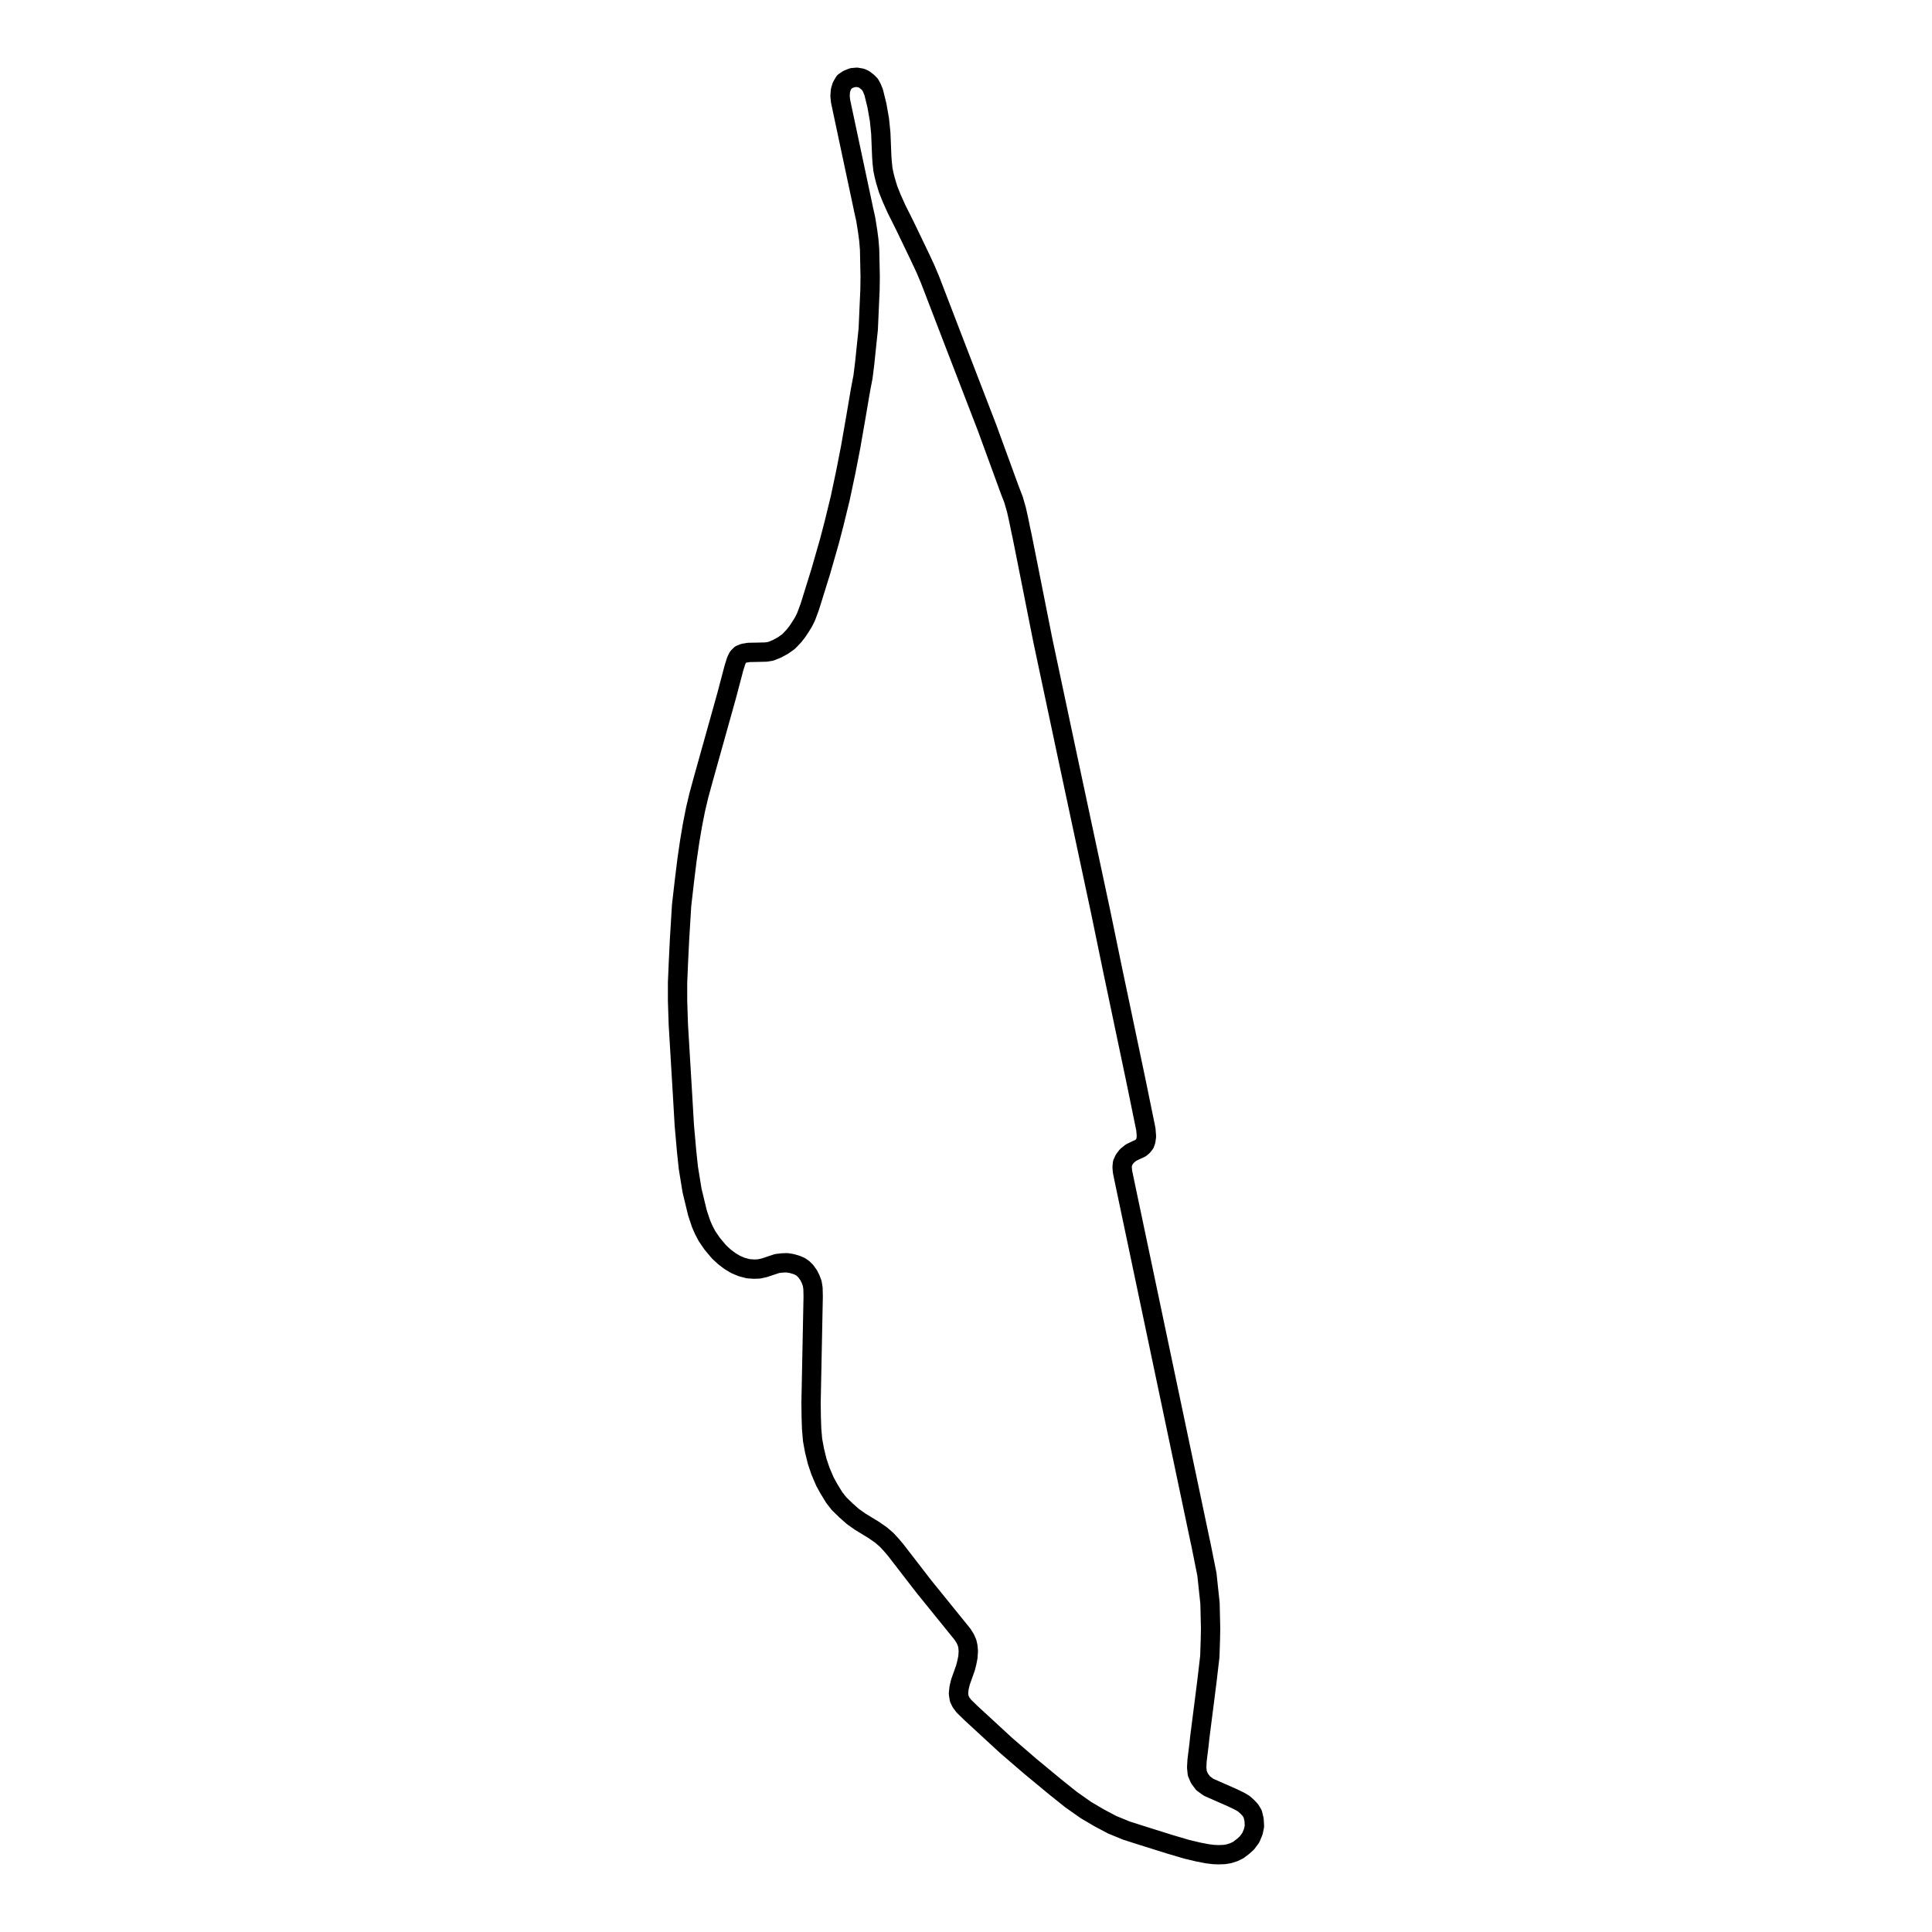
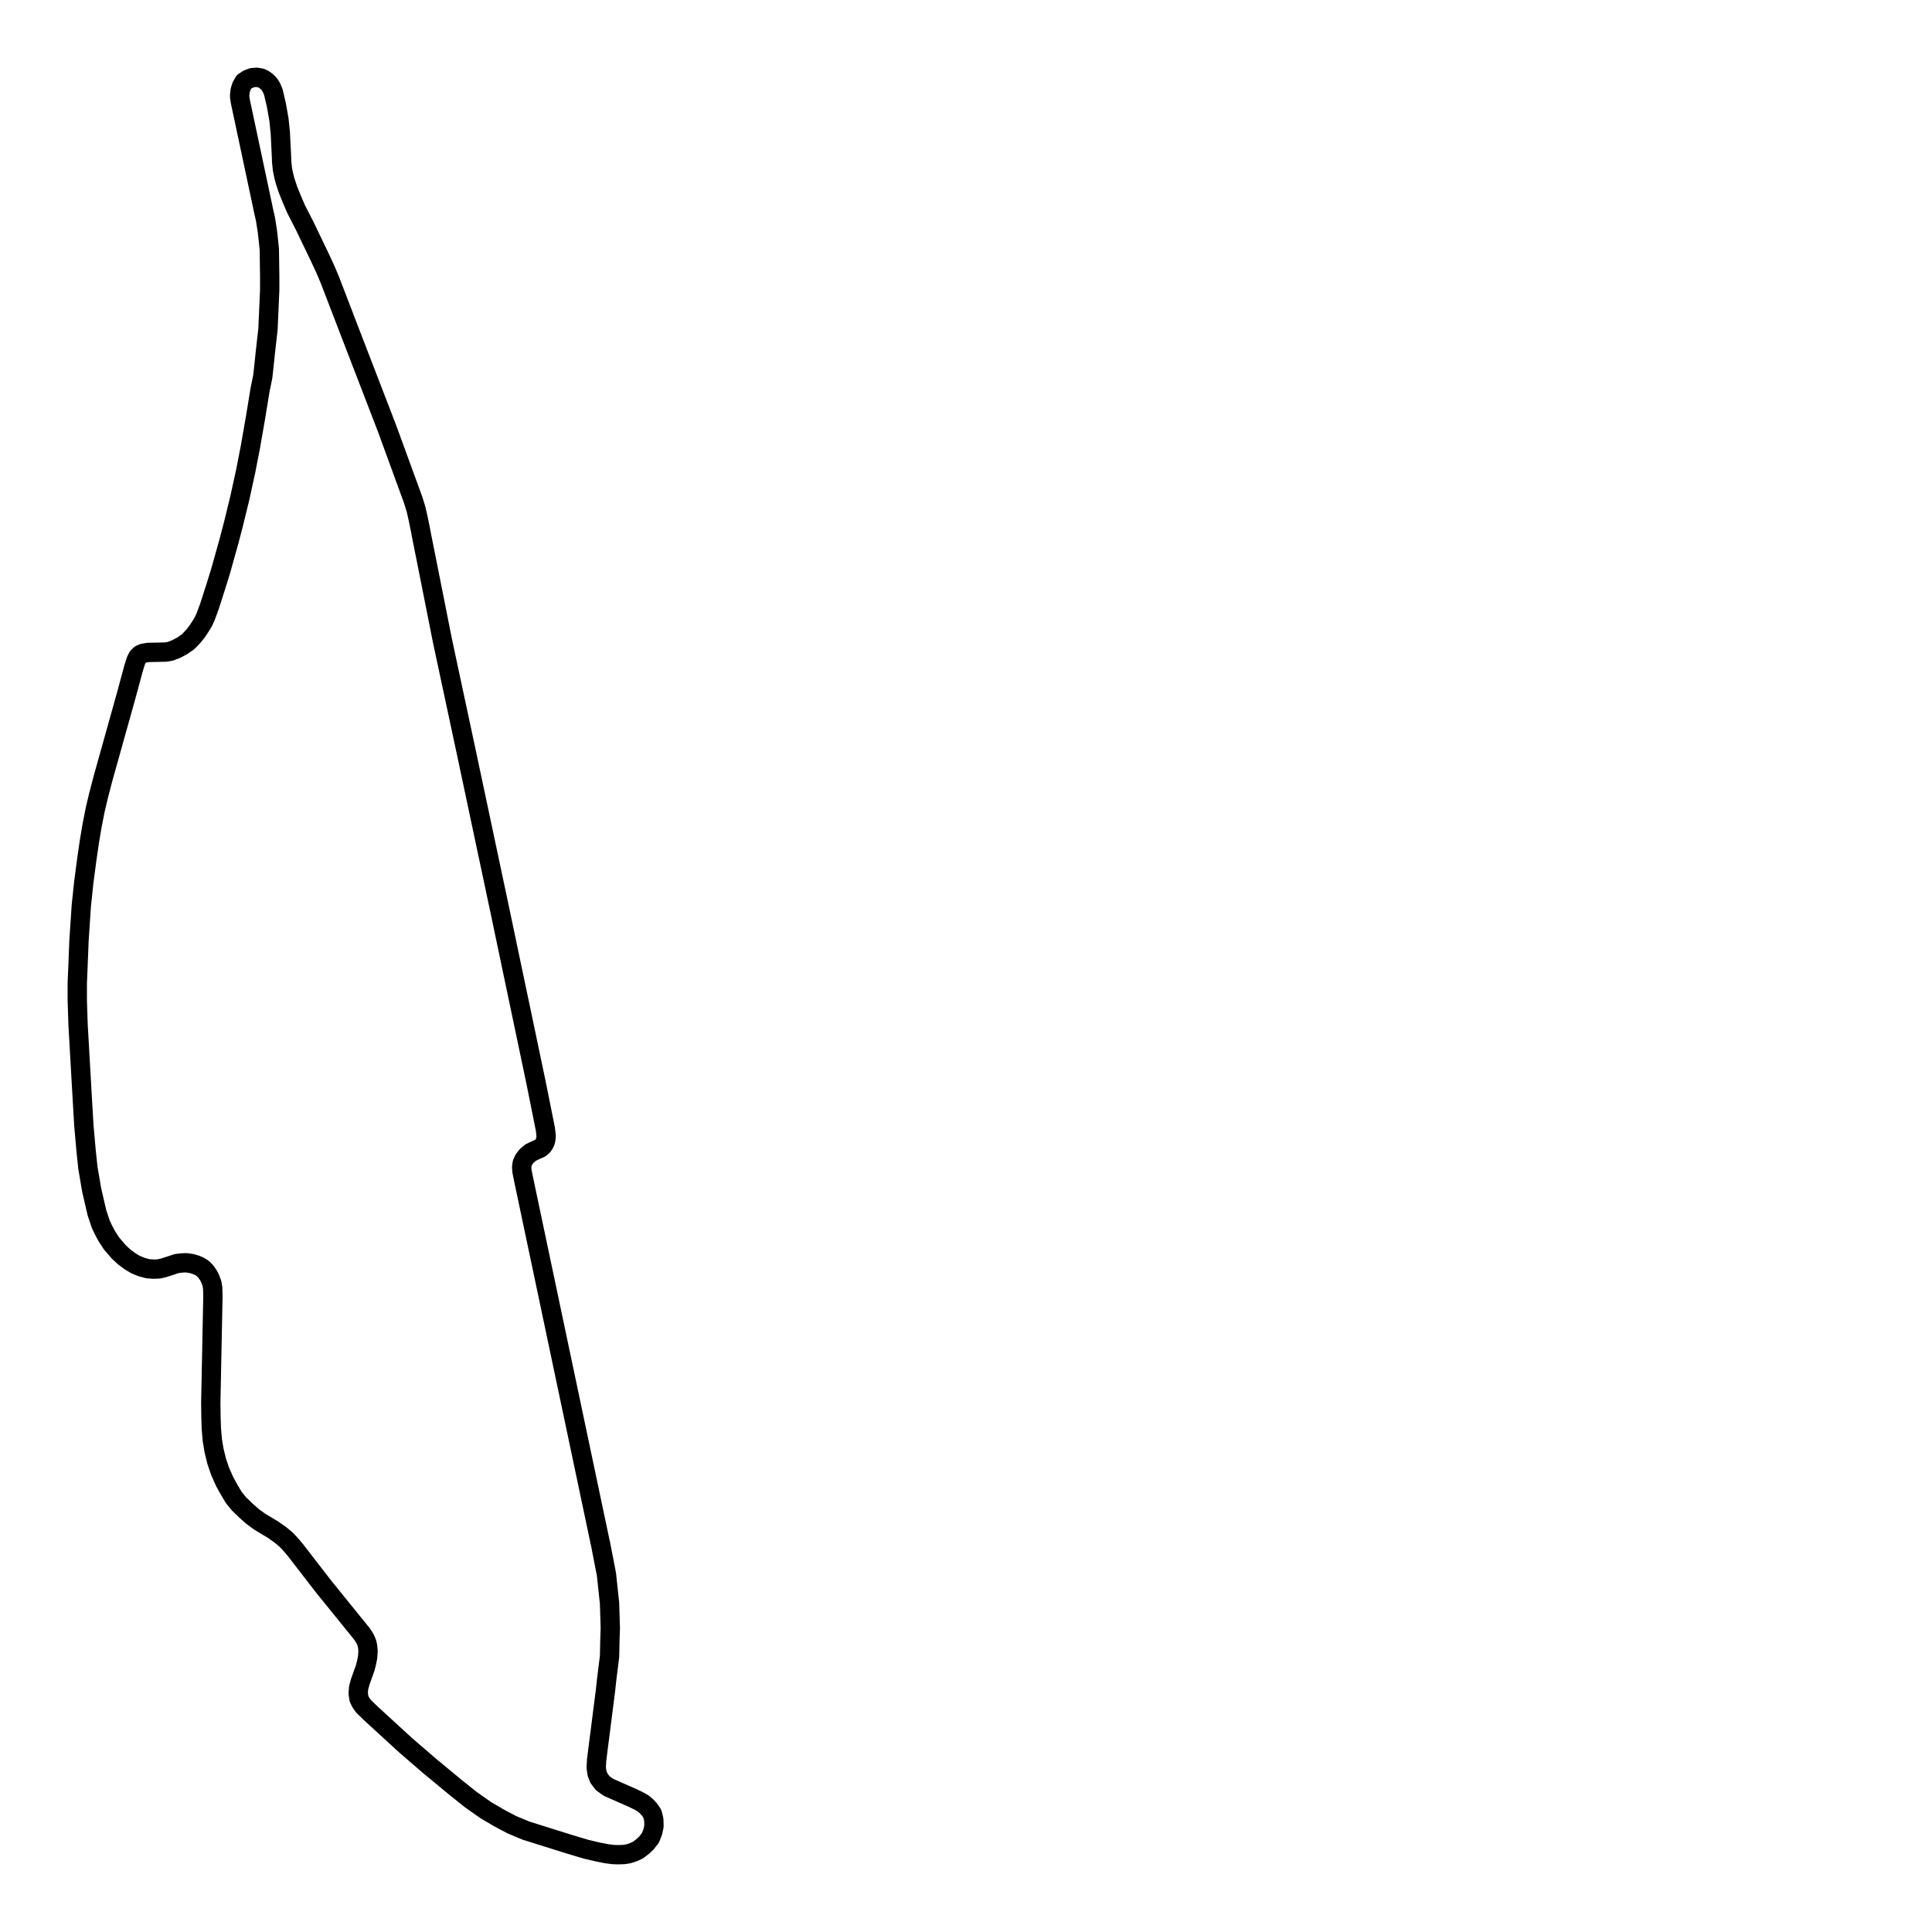
<svg xmlns="http://www.w3.org/2000/svg" viewBox="0 0 1000 1000" role="img" aria-label="Circuit Gilles Villeneuve track outline">
-   <path d="M588.0,559.6 L 593.1,584.5 L 593.4,588.2 L 593.1,590.4 L 592.6,591.9 L 591.6,593.2 L 590.3,594.3 L 588.1,595.3 L 585.4,596.6 L 583.3,598.3 L 581.9,600.1 L 581.0,602.1 L 580.8,604.1 L 581.0,606.4 L 582.0,611.3 L 621.3,798.1 L 621.5,798.9 L 624.7,814.9 L 626.3,829.9 L 626.6,842.8 L 626.5,848.3 L 626.2,857.4 L 624.8,869.4 L 624.1,875.0 L 621.0,899.3 L 620.6,903.1 L 619.6,911.2 L 619.4,914.8 L 619.7,917.8 L 620.8,920.4 L 622.7,923.0 L 625.6,925.1 L 638.1,930.6 L 641.8,932.4 L 643.8,933.6 L 645.6,935.2 L 647.2,936.9 L 648.4,938.9 L 649.1,941.8 L 649.3,945.2 L 648.7,948.1 L 647.4,951.2 L 645.4,953.9 L 643.4,955.7 L 640.9,957.6 L 638.6,958.7 L 636.1,959.5 L 633.7,959.9 L 630.6,960.0 L 628.1,959.9 L 624.9,959.5 L 620.2,958.6 L 614.3,957.2 L 605.5,954.6 L 592.1,950.4 L 583.0,947.5 L 575.7,944.5 L 568.9,940.9 L 562.1,936.9 L 554.3,931.4 L 546.3,925.0 L 533.0,914.0 L 520.6,903.3 L 502.7,886.8 L 498.9,883.1 L 497.4,881.1 L 496.5,879.2 L 496.1,876.6 L 496.4,873.7 L 497.1,870.7 L 499.7,863.4 L 500.4,860.7 L 501.0,857.7 L 501.2,854.6 L 501.0,852.3 L 500.6,850.4 L 499.6,848.1 L 498.2,845.9 L 478.2,821.2 L 463.6,802.3 L 461.4,799.7 L 458.9,797.0 L 456.0,794.5 L 452.1,791.8 L 445.2,787.6 L 441.4,784.9 L 437.9,781.8 L 434.3,778.3 L 431.8,775.1 L 429.1,770.7 L 427.0,766.9 L 424.7,761.5 L 423.0,756.5 L 421.6,750.8 L 420.6,745.4 L 420.1,739.6 L 419.9,733.6 L 419.8,726.1 L 420.9,671.1 L 420.8,666.8 L 420.4,664.3 L 419.5,661.9 L 418.6,660.1 L 417.1,658.0 L 415.6,656.5 L 414.1,655.5 L 412.2,654.7 L 409.8,654.0 L 407.3,653.6 L 404.8,653.7 L 402.2,654.0 L 399.2,655.0 L 395.6,656.2 L 392.9,656.8 L 390.3,656.9 L 387.3,656.7 L 383.9,655.8 L 380.8,654.5 L 377.8,652.7 L 374.9,650.5 L 372.2,648.0 L 368.6,643.7 L 366.0,639.9 L 364.3,636.7 L 362.9,633.5 L 361.0,627.8 L 358.2,616.2 L 356.3,604.5 L 355.4,596.0 L 354.2,582.5 L 353.3,567.0 L 351.1,530.3 L 350.7,517.9 L 350.7,508.6 L 351.0,501.7 L 351.1,499.1 L 351.7,486.7 L 352.8,468.6 L 354.2,456.4 L 355.6,445.0 L 357.0,435.4 L 358.4,427.1 L 360.0,419.0 L 361.7,411.8 L 364.1,403.0 L 376.1,360.1 L 379.9,345.7 L 381.1,341.9 L 382.0,340.1 L 383.3,338.8 L 385.0,338.1 L 386.4,337.9 L 387.4,337.7 L 392.5,337.6 L 396.5,337.5 L 399.0,337.1 L 402.2,335.8 L 405.3,334.1 L 408.0,332.2 L 409.0,331.2 L 410.9,329.2 L 412.7,326.9 L 414.3,324.5 L 415.9,321.9 L 417.2,319.3 L 419.2,313.9 L 422.4,303.6 L 424.8,295.9 L 429.3,280.2 L 431.6,271.4 L 434.9,257.9 L 437.8,244.2 L 440.3,231.4 L 443.0,215.9 L 445.4,201.8 L 446.7,195.0 L 447.6,187.7 L 448.1,182.8 L 449.4,170.4 L 450.3,150.1 L 450.4,143.2 L 450.1,129.1 L 449.7,124.2 L 449.1,119.7 L 448.1,113.4 L 446.9,108.1 L 446.8,107.5 L 435.1,52.5 L 434.8,49.8 L 435.0,46.9 L 435.7,44.6 L 437.0,42.4 L 438.9,41.1 L 441.2,40.2 L 443.5,40.0 L 445.8,40.4 L 447.3,41.1 L 449.0,42.4 L 450.3,43.7 L 451.2,45.3 L 452.2,47.7 L 453.9,54.6 L 455.2,62.0 L 455.9,68.9 L 456.4,81.1 L 456.6,83.9 L 457.0,87.7 L 457.6,90.6 L 458.3,93.4 L 459.7,98.0 L 461.7,103.0 L 461.9,103.4 L 464.0,108.1 L 468.4,116.9 L 475.9,132.5 L 478.9,138.9 L 481.4,144.8 L 492.2,172.9 L 510.9,221.4 L 522.7,253.7 L 524.6,258.6 L 526.1,263.8 L 527.2,268.7 L 528.3,274.1 L 529.1,277.8 L 531.8,291.3 L 539.8,331.6 L 552.6,391.9 L 569.7,472.0 L 576.0,502.5 L 579.2,517.7 L 588.0,559.6 Z" fill="none" stroke="currentColor" stroke-width="10" stroke-linejoin="round" stroke-linecap="round" />
+   <path d="M 277.3 559.6 L 282.3 584.5 L 282.7 588.2 L 282.4 590.4 L 281.8 591.9 L 280.9 593.2 L 279.6 594.3 L 277.3 595.3 L 274.6 596.6 L 272.6 598.3 L 271.2 600.1 L 270.3 602.1 L 270.0 604.1 L 270.2 606.4 L 271.2 611.3 L 310.6 798.1 L 310.8 798.9 L 313.9 814.9 L 315.5 829.9 L 315.9 842.8 L 315.7 848.3 L 315.5 857.4 L 314.0 869.4 L 313.4 875.0 L 310.3 899.3 L 309.8 903.1 L 308.8 911.2 L 308.6 914.8 L 309.0 917.8 L 310.0 920.4 L 312.0 923.0 L 314.9 925.1 L 327.4 930.6 L 331.1 932.4 L 333.1 933.6 L 334.9 935.2 L 336.4 936.9 L 337.7 938.9 L 338.4 941.8 L 338.5 945.2 L 337.9 948.1 L 336.7 951.2 L 334.6 953.9 L 332.7 955.7 L 330.2 957.6 L 327.8 958.7 L 325.4 959.5 L 322.9 959.9 L 319.9 960.0 L 317.3 959.9 L 314.1 959.5 L 309.5 958.6 L 303.5 957.2 L 294.8 954.6 L 281.4 950.4 L 272.2 947.5 L 265.0 944.5 L 258.2 940.9 L 251.4 936.9 L 243.6 931.4 L 235.6 925.0 L 222.3 914.0 L 209.9 903.3 L 191.9 886.8 L 188.1 883.1 L 186.7 881.1 L 185.8 879.2 L 185.4 876.6 L 185.6 873.7 L 186.4 870.7 L 189.0 863.4 L 189.7 860.7 L 190.3 857.7 L 190.5 854.6 L 190.3 852.3 L 189.9 850.4 L 188.9 848.1 L 187.5 845.9 L 167.5 821.2 L 152.9 802.3 L 150.7 799.7 L 148.2 797.0 L 145.2 794.5 L 141.4 791.8 L 134.4 787.6 L 130.7 784.9 L 127.2 781.8 L 123.6 778.3 L 121.0 775.1 L 118.4 770.7 L 116.3 766.9 L 113.9 761.5 L 112.2 756.5 L 110.8 750.8 L 109.9 745.4 L 109.4 739.6 L 109.2 733.6 L 109.1 726.1 L 110.2 671.1 L 110.1 666.8 L 109.7 664.3 L 108.8 661.9 L 107.9 660.1 L 106.4 658.0 L 104.9 656.5 L 103.3 655.5 L 101.5 654.7 L 99.1 654.0 L 96.5 653.6 L 94.1 653.7 L 91.5 654.0 L 88.5 655.0 L 84.8 656.2 L 82.2 656.8 L 79.5 656.9 L 76.6 656.7 L 73.2 655.8 L 70.1 654.5 L 67.1 652.7 L 64.2 650.5 L 61.5 648.0 L 57.8 643.7 L 55.3 639.9 L 53.6 636.7 L 52.1 633.5 L 50.2 627.8 L 47.5 616.2 L 45.5 604.5 L 44.6 596.0 L 43.4 582.5 L 42.5 567.0 L 40.4 530.3 L 40.0 517.9 L 40.0 508.6 L 40.3 501.7 L 40.4 499.1 L 40.9 486.7 L 42.1 468.6 L 43.4 456.4 L 44.9 445.0 L 46.3 435.4 L 47.7 427.1 L 49.3 419.0 L 51.0 411.8 L 53.3 403.0 L 65.3 360.1 L 69.2 345.7 L 70.4 341.9 L 71.3 340.1 L 72.6 338.8 L 74.2 338.1 L 75.6 337.9 L 76.6 337.7 L 81.8 337.6 L 85.8 337.5 L 88.2 337.1 L 91.5 335.8 L 94.6 334.1 L 97.3 332.2 L 98.3 331.2 L 100.2 329.2 L 102.0 326.9 L 103.6 324.5 L 105.2 321.9 L 106.4 319.3 L 108.4 313.9 L 111.7 303.6 L 114.1 295.9 L 118.5 280.2 L 120.8 271.4 L 124.1 257.9 L 127.1 244.2 L 129.6 231.4 L 132.3 215.9 L 134.6 201.8 L 136.0 195.0 L 136.8 187.7 L 137.3 182.8 L 138.7 170.4 L 139.6 150.1 L 139.6 143.2 L 139.4 129.1 L 138.9 124.2 L 138.4 119.7 L 137.4 113.4 L 136.2 108.1 L 136.1 107.5 L 124.4 52.5 L 124.0 49.8 L 124.3 46.9 L 125.0 44.6 L 126.3 42.4 L 128.2 41.1 L 130.5 40.2 L 132.8 40.0 L 135.1 40.4 L 136.6 41.1 L 138.3 42.4 L 139.5 43.7 L 140.5 45.3 L 141.5 47.7 L 143.1 54.6 L 144.4 62.0 L 145.1 68.9 L 145.7 81.1 L 145.8 83.9 L 146.2 87.7 L 146.8 90.6 L 147.5 93.4 L 149.0 98.0 L 151.0 103.0 L 151.2 103.4 L 153.2 108.1 L 157.7 116.9 L 165.2 132.5 L 168.2 138.9 L 170.7 144.8 L 181.5 172.9 L 200.2 221.4 L 212.0 253.7 L 213.8 258.6 L 215.4 263.8 L 216.5 268.7 L 217.6 274.1 L 218.3 277.8 L 221.0 291.3 L 229.0 331.6 L 241.9 391.9 L 258.9 472.0 L 265.3 502.5 L 268.5 517.7 L 277.3 559.6 L 277.3 559.6 Z" fill="none" stroke="currentColor" stroke-width="10" stroke-linejoin="round" stroke-linecap="round" />
</svg>
